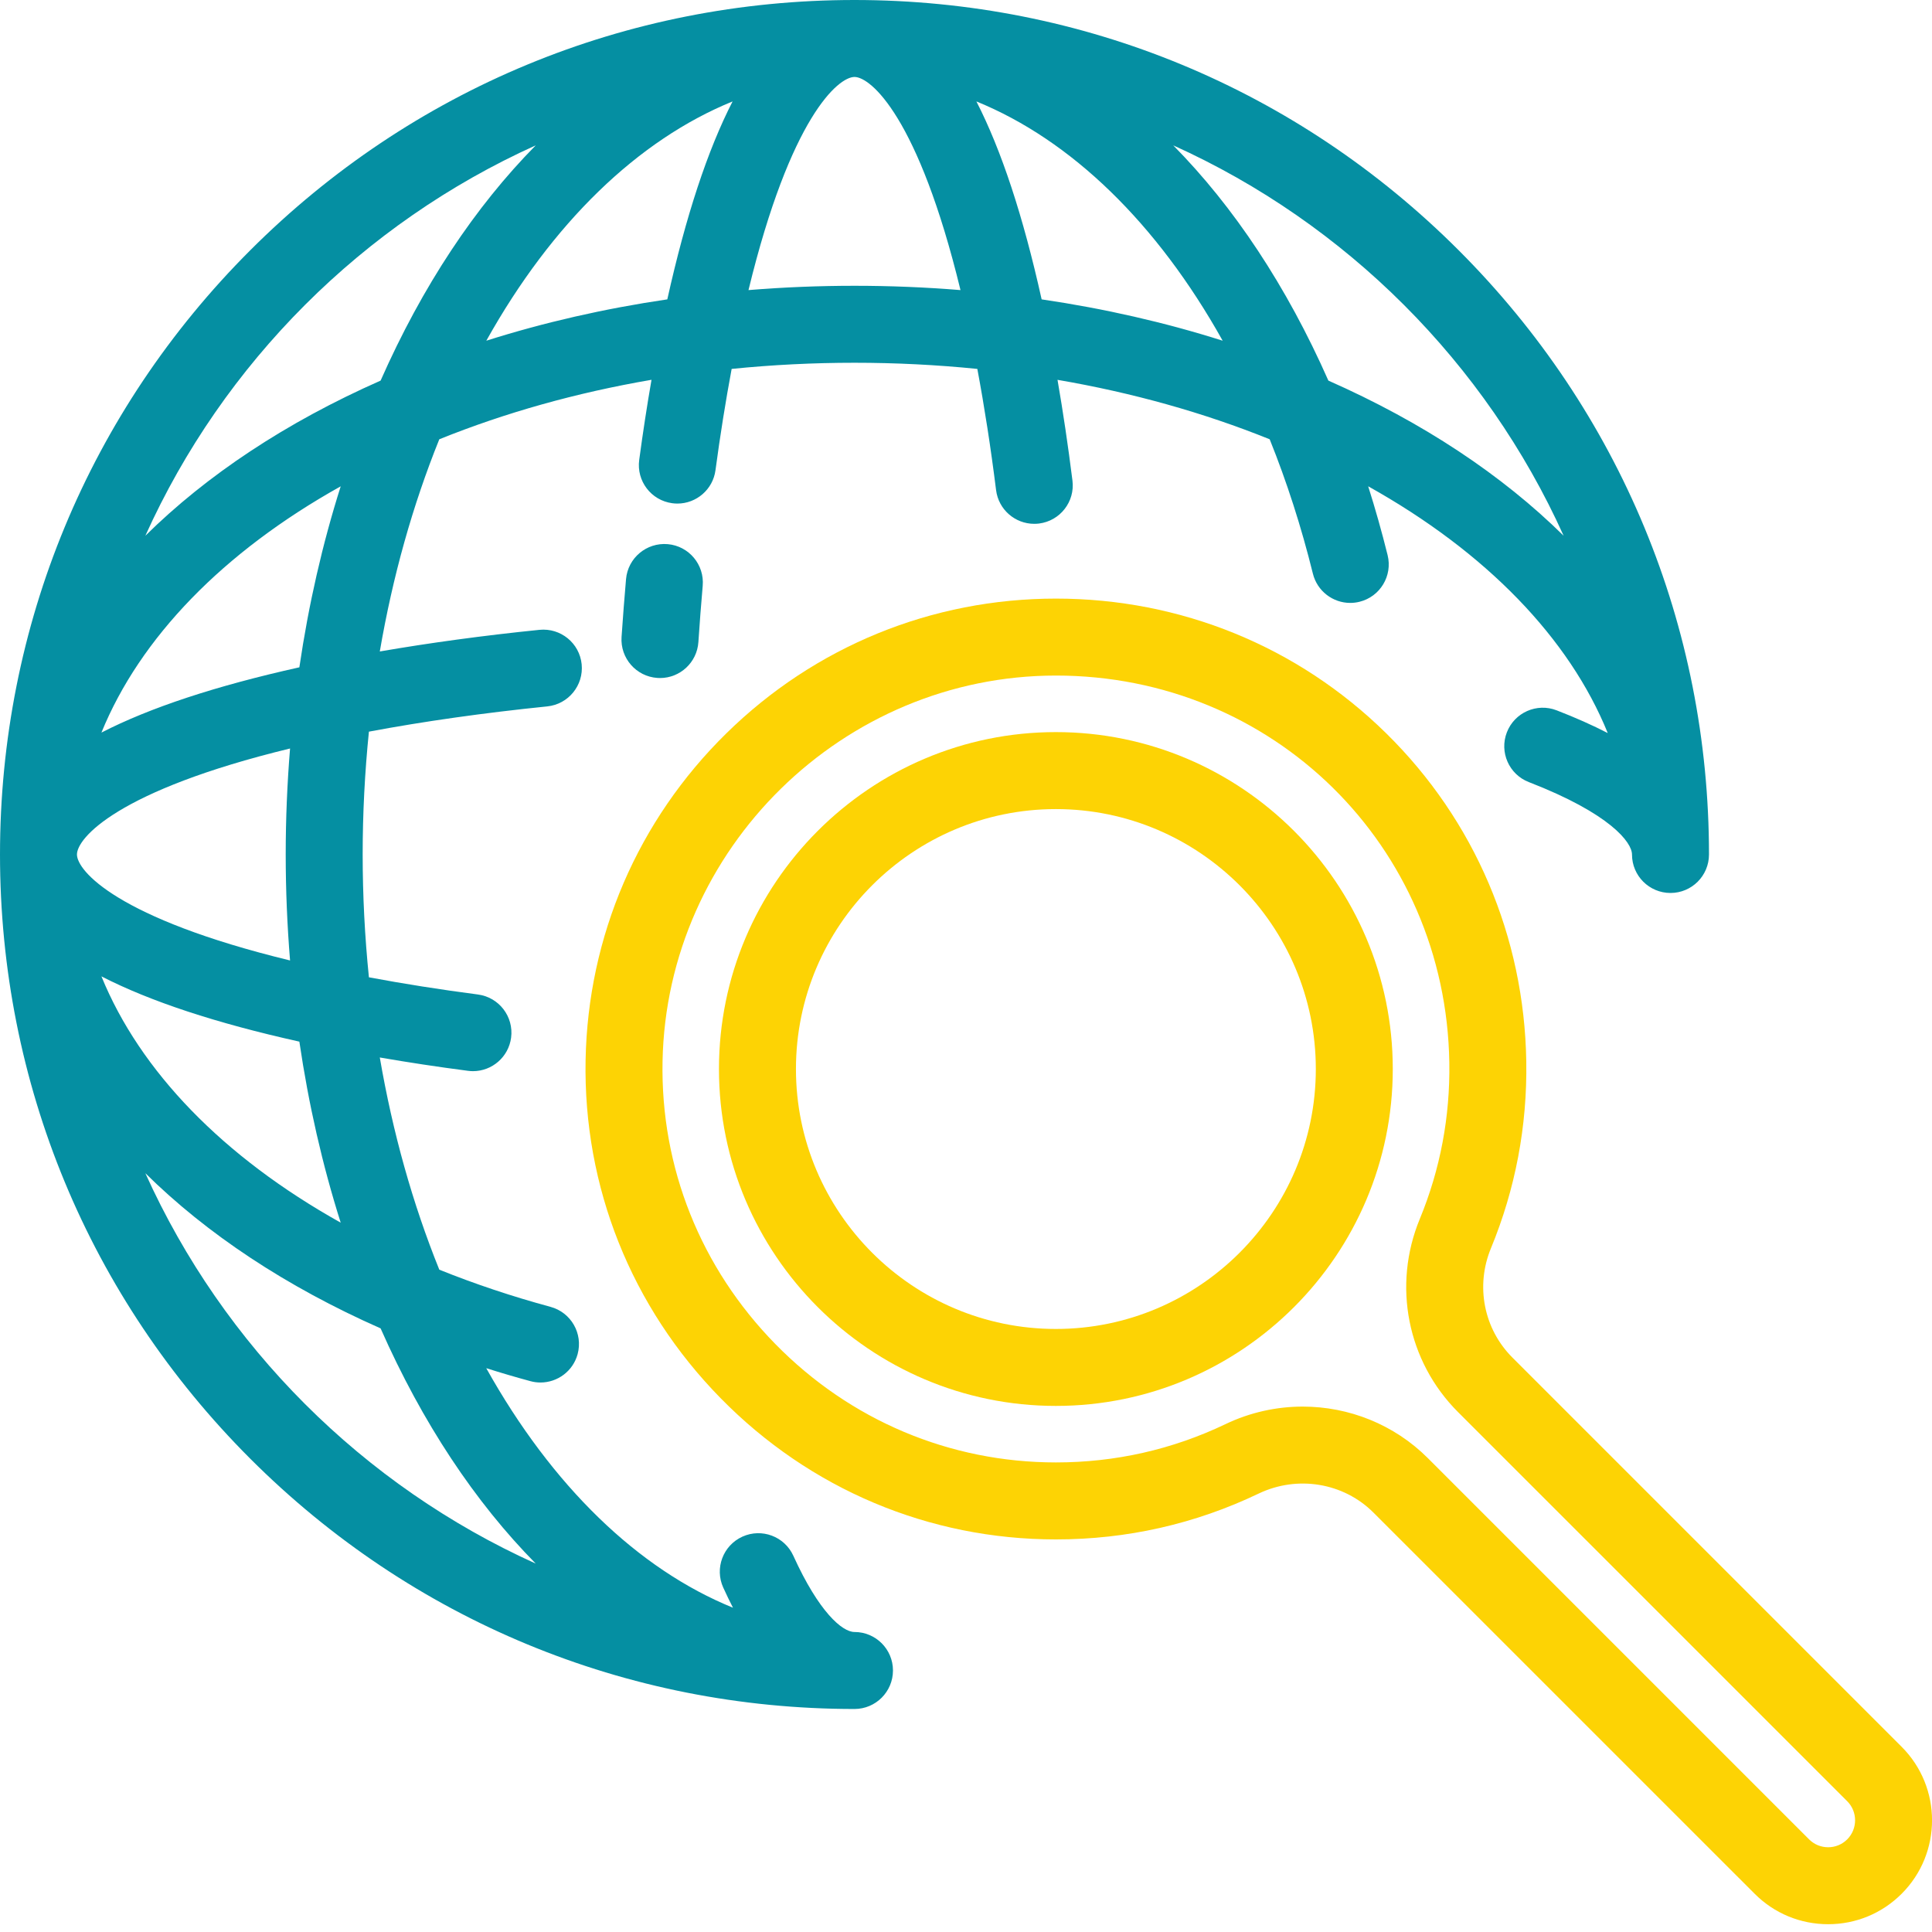
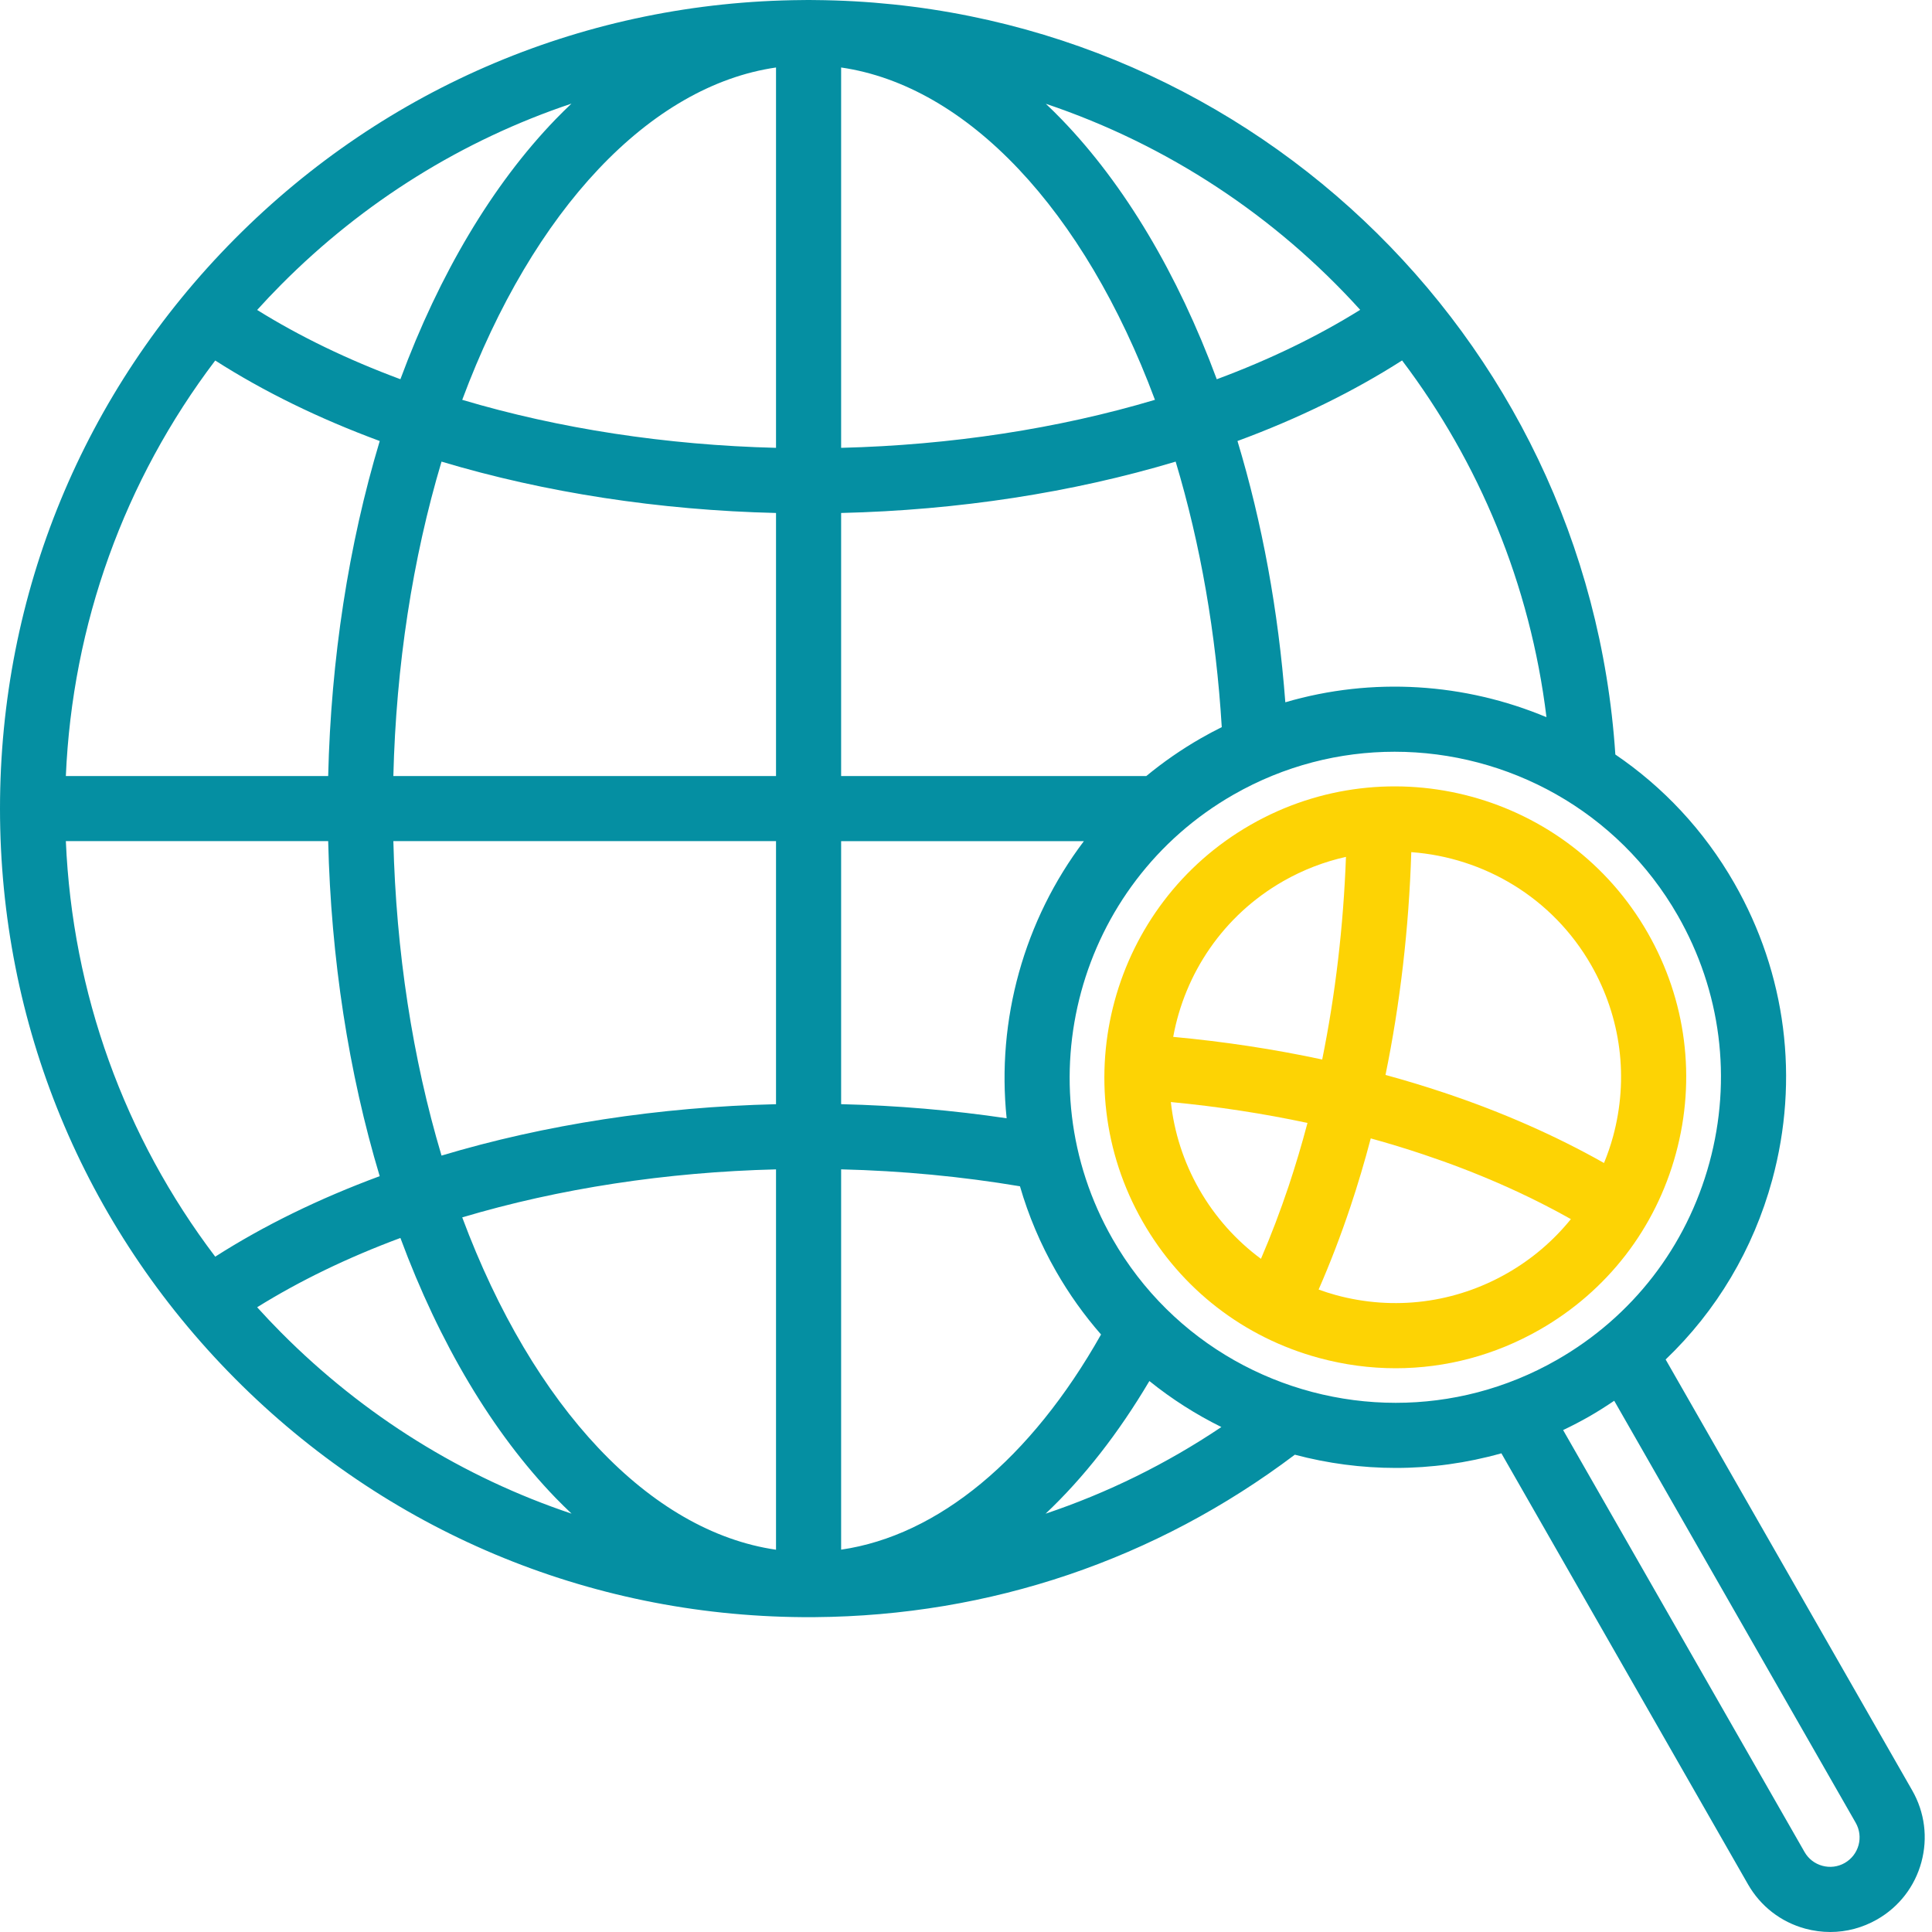
<svg xmlns="http://www.w3.org/2000/svg" width="60" height="60" viewBox="0 0 60 60" fill="none">
-   <path d="M26.537 50.683C26.157 50.683 25.431 50.063 24.638 48.316C24.365 47.715 23.657 47.449 23.056 47.722C22.455 47.995 22.188 48.703 22.461 49.304C22.56 49.522 22.661 49.73 22.763 49.929C19.817 48.733 17.147 46.153 15.101 42.49C15.552 42.633 16.009 42.768 16.472 42.893C16.577 42.922 16.682 42.935 16.786 42.935C17.312 42.935 17.794 42.585 17.939 42.053C18.111 41.415 17.735 40.759 17.098 40.586C15.9 40.261 14.74 39.873 13.643 39.431C12.814 37.378 12.195 35.169 11.795 32.841C12.672 32.993 13.586 33.132 14.532 33.255C14.585 33.262 14.637 33.266 14.689 33.266C15.28 33.266 15.794 32.827 15.873 32.225C15.958 31.571 15.497 30.971 14.843 30.885C13.656 30.73 12.521 30.55 11.457 30.351C11.329 29.091 11.263 27.812 11.263 26.537C11.263 25.262 11.329 23.983 11.457 22.722C13.159 22.403 15.016 22.14 16.995 21.938C17.652 21.871 18.13 21.285 18.064 20.628C17.997 19.971 17.411 19.494 16.753 19.56C15.005 19.738 13.345 19.964 11.795 20.232C12.195 17.904 12.814 15.695 13.643 13.642C15.696 12.814 17.904 12.195 20.233 11.795C20.094 12.597 19.966 13.428 19.851 14.284C19.763 14.939 20.222 15.54 20.877 15.628C20.93 15.635 20.984 15.639 21.037 15.639C21.626 15.639 22.14 15.203 22.22 14.603C22.367 13.507 22.536 12.453 22.722 11.457C25.242 11.202 27.832 11.202 30.352 11.457C30.573 12.639 30.769 13.9 30.934 15.221C31.01 15.826 31.525 16.268 32.119 16.268C32.169 16.268 32.219 16.265 32.269 16.259C32.924 16.176 33.389 15.579 33.306 14.924C33.17 13.84 33.015 12.794 32.842 11.796C35.169 12.195 37.378 12.814 39.431 13.642C39.963 14.962 40.414 16.363 40.773 17.815C40.908 18.36 41.396 18.724 41.932 18.724C42.027 18.724 42.124 18.713 42.22 18.689C42.861 18.531 43.252 17.883 43.094 17.242C42.914 16.516 42.712 15.802 42.49 15.102C46.154 17.148 48.735 19.819 49.93 22.766C49.455 22.521 48.925 22.285 48.343 22.06C47.727 21.821 47.035 22.128 46.797 22.743C46.559 23.359 46.864 24.051 47.48 24.289C50.008 25.268 50.683 26.163 50.683 26.537C50.683 27.197 51.218 27.732 51.879 27.732C52.539 27.732 53.074 27.197 53.074 26.537C53.074 19.449 50.313 12.785 45.301 7.773C40.289 2.76 33.625 0 26.537 0C19.449 0 12.785 2.76 7.772 7.772C2.76 12.784 0 19.448 0 26.537C0 33.625 2.76 40.289 7.772 45.301C12.785 50.313 19.449 53.074 26.537 53.074C27.197 53.074 27.732 52.538 27.732 51.878C27.732 51.218 27.197 50.683 26.537 50.683ZM48.56 16.638C46.654 14.757 44.189 13.116 41.254 11.82C39.957 8.885 38.317 6.419 36.436 4.514C41.805 6.937 46.136 11.268 48.56 16.638ZM37.971 10.581C36.18 10.013 34.3 9.584 32.349 9.297C31.775 6.711 31.098 4.66 30.323 3.15C33.263 4.348 35.928 6.924 37.971 10.581ZM26.537 2.39C27.037 2.39 28.522 3.628 29.829 9.009C27.647 8.831 25.427 8.831 23.245 9.009C24.552 3.628 26.037 2.39 26.537 2.39ZM22.751 3.15C21.975 4.66 21.299 6.712 20.724 9.297C18.774 9.584 16.894 10.013 15.103 10.581C17.145 6.924 19.811 4.348 22.751 3.15ZM16.638 4.514C14.757 6.419 13.116 8.885 11.82 11.82C8.885 13.116 6.419 14.757 4.514 16.638C6.937 11.268 11.268 6.937 16.638 4.514ZM10.581 15.103C10.013 16.894 9.584 18.774 9.297 20.724C6.711 21.299 4.66 21.975 3.15 22.751C4.348 19.811 6.924 17.145 10.581 15.103ZM2.39 26.537C2.39 26.036 3.628 24.552 9.008 23.245C8.919 24.337 8.873 25.438 8.873 26.537C8.873 27.635 8.919 28.737 9.008 29.828C3.628 28.521 2.39 27.037 2.39 26.537ZM9.297 32.349C9.584 34.3 10.013 36.179 10.581 37.971C6.924 35.928 4.348 33.263 3.15 30.322C4.66 31.098 6.712 31.775 9.297 32.349ZM4.514 36.435C6.419 38.317 8.885 39.957 11.82 41.254C13.116 44.189 14.757 46.654 16.638 48.559C11.268 46.136 6.937 41.805 4.514 36.435Z" fill="#058FA2" />
-   <path d="M19.442 17.986C19.391 18.575 19.344 19.179 19.303 19.782C19.259 20.44 19.757 21.01 20.416 21.054C20.443 21.056 20.471 21.057 20.497 21.057C21.121 21.057 21.646 20.573 21.689 19.942C21.728 19.355 21.773 18.767 21.823 18.194C21.881 17.536 21.394 16.956 20.737 16.899C20.08 16.842 19.499 17.328 19.442 17.986Z" fill="#058FA2" />
-   <path d="M59.057 54.248L46.97 42.161C46.08 41.272 45.818 39.939 46.302 38.767C47.062 36.925 47.432 34.972 47.4 32.962C47.338 29.091 45.794 25.473 43.05 22.774C40.308 20.076 36.665 18.59 32.793 18.59C28.939 18.59 25.303 20.077 22.555 22.777C19.81 25.473 18.259 29.075 18.186 32.918C18.112 36.859 19.6 40.589 22.377 43.419C25.152 46.248 28.85 47.807 32.788 47.808C32.79 47.808 32.791 47.808 32.793 47.808C34.996 47.808 37.115 47.329 39.089 46.384C40.293 45.809 41.725 46.046 42.654 46.975L54.493 58.813C55.102 59.423 55.913 59.758 56.775 59.758C57.637 59.758 58.447 59.422 59.057 58.813C60.316 57.555 60.316 55.507 59.057 54.248ZM57.367 57.123C57.209 57.281 56.998 57.368 56.775 57.368C56.551 57.368 56.341 57.281 56.183 57.123L44.344 45.284C43.296 44.236 41.888 43.683 40.457 43.683C39.645 43.683 38.824 43.861 38.058 44.228C36.408 45.017 34.637 45.417 32.793 45.417C32.792 45.417 32.79 45.417 32.789 45.417C29.497 45.416 26.406 44.112 24.084 41.745C21.76 39.376 20.514 36.258 20.576 32.964C20.701 26.356 26.181 20.98 32.793 20.98C39.536 20.98 44.903 26.26 45.01 33C45.036 34.683 44.728 36.316 44.093 37.855C43.239 39.923 43.705 42.277 45.279 43.852L57.367 55.939C57.693 56.265 57.693 56.796 57.367 57.123Z" fill="#FDD304" />
-   <path d="M32.791 22.736C27.022 22.736 22.328 27.43 22.328 33.199C22.328 38.968 27.022 43.662 32.791 43.662C38.56 43.662 43.254 38.969 43.254 33.199C43.254 27.43 38.56 22.736 32.791 22.736ZM32.791 41.272C28.34 41.272 24.719 37.651 24.719 33.199C24.719 28.748 28.34 25.127 32.791 25.127C37.242 25.127 40.864 28.748 40.864 33.199C40.864 37.65 37.242 41.272 32.791 41.272Z" fill="#FDD304" />
+   <path d="M52.046 35.826C52.68 33.498 52.369 31.062 51.17 28.968C48.696 24.644 43.166 23.139 38.843 25.613C34.519 28.087 33.014 33.617 35.488 37.941C36.686 40.035 38.629 41.538 40.957 42.171C41.746 42.386 42.547 42.492 43.344 42.492C44.897 42.492 46.431 42.088 47.816 41.295C49.91 40.097 51.413 38.155 52.046 35.826ZM49.415 29.972C50.345 31.598 50.586 33.488 50.095 35.295C50.018 35.578 49.923 35.852 49.814 36.118C48.318 35.273 46.656 34.539 44.852 33.936C44.255 33.736 43.646 33.552 43.028 33.383C43.483 31.162 43.754 28.83 43.829 26.464C46.079 26.629 48.212 27.871 49.415 29.972ZM39.847 27.368C40.473 27.01 41.131 26.76 41.8 26.611C41.721 28.764 41.472 30.884 41.062 32.904C39.567 32.583 38.021 32.348 36.435 32.201C36.794 30.236 37.982 28.436 39.847 27.368ZM37.243 36.936C36.751 36.075 36.463 35.153 36.362 34.225C37.817 34.364 39.234 34.581 40.605 34.874C40.428 35.543 40.233 36.197 40.021 36.834C39.758 37.618 39.47 38.374 39.16 39.094C38.388 38.523 37.735 37.795 37.243 36.936ZM46.811 39.54C45.186 40.47 43.295 40.711 41.488 40.22C41.306 40.17 41.127 40.112 40.951 40.048C41.309 39.23 41.64 38.369 41.939 37.475C42.169 36.786 42.38 36.077 42.57 35.354C43.126 35.507 43.673 35.674 44.21 35.854C45.879 36.412 47.411 37.087 48.785 37.861C48.245 38.529 47.58 39.1 46.811 39.54Z" fill="#FDD304" />
+   <path d="M59.385 55.602L51.728 42.22C53.306 40.713 54.45 38.801 55.038 36.642C55.889 33.514 55.471 30.243 53.861 27.429C52.917 25.779 51.642 24.435 50.166 23.432C49.304 10.349 38.484 0.101 25.305 0.002C25.176 -0.001 25.045 -0.001 24.917 0.002C18.251 0.052 11.993 2.685 7.293 7.417C2.59 12.152 0 18.436 0 25.111C0 31.787 2.59 38.071 7.293 42.807C11.992 47.538 18.251 50.171 24.916 50.222C24.98 50.223 25.045 50.223 25.111 50.223C25.177 50.223 25.241 50.223 25.305 50.222C30.747 50.18 35.89 48.438 40.212 45.177C41.232 45.448 42.287 45.588 43.35 45.588C44.445 45.588 45.547 45.438 46.627 45.134L54.286 58.52C54.676 59.201 55.307 59.69 56.064 59.896C56.321 59.965 56.581 60 56.84 60C57.346 60 57.844 59.868 58.294 59.611C58.975 59.221 59.464 58.59 59.67 57.833C59.876 57.075 59.775 56.283 59.385 55.602ZM24.1 34.292C20.475 34.378 16.923 34.924 13.712 35.888C12.812 32.876 12.3 29.538 12.216 26.122H24.1V34.292ZM12.216 24.1C12.3 20.686 12.812 17.348 13.712 14.336C16.923 15.299 20.475 15.845 24.1 15.931V24.1H12.216ZM26.122 2.096C30.032 2.664 33.662 6.501 35.868 12.417C32.86 13.314 29.529 13.823 26.122 13.908V2.096ZM24.1 2.096V13.908C20.693 13.823 17.363 13.313 14.355 12.417C16.56 6.501 20.189 2.663 24.1 2.096ZM10.192 24.1H2.045C2.248 19.384 3.862 14.918 6.684 11.196C8.194 12.162 9.906 12.999 11.793 13.696C10.826 16.91 10.278 20.468 10.192 24.1ZM10.192 26.122C10.278 29.755 10.826 33.314 11.792 36.527C9.905 37.225 8.193 38.062 6.684 39.027C3.862 35.305 2.247 30.839 2.045 26.122L10.192 26.122ZM24.1 36.316V48.128C20.19 47.561 16.561 43.723 14.355 37.807C17.363 36.91 20.693 36.4 24.1 36.316ZM26.122 48.126V36.315C28.011 36.361 29.872 36.538 31.676 36.841C31.938 37.744 32.309 38.631 32.797 39.482C33.204 40.194 33.674 40.849 34.194 41.444C32.013 45.309 29.132 47.688 26.122 48.126ZM31.262 34.729C29.584 34.48 27.864 34.332 26.122 34.291V26.123H33.661C31.804 28.578 30.944 31.669 31.262 34.729ZM35.6 24.1H26.122V15.931C29.748 15.845 33.301 15.3 36.511 14.336C37.285 16.913 37.766 19.68 37.943 22.582C37.728 22.689 37.514 22.802 37.303 22.923C36.693 23.272 36.125 23.667 35.6 24.1ZM39.917 21.81C39.7 18.966 39.201 16.246 38.431 13.696C40.32 12.999 42.032 12.16 43.543 11.194C45.927 14.347 47.522 18.135 48.027 22.273C45.497 21.214 42.631 21.015 39.917 21.81ZM42.242 9.622C40.921 10.445 39.43 11.168 37.788 11.778C36.575 8.504 34.922 5.728 32.971 3.709C32.809 3.541 32.645 3.38 32.479 3.223C36.265 4.495 39.617 6.721 42.242 9.622ZM17.747 3.218C17.58 3.376 17.414 3.54 17.25 3.709C15.3 5.728 13.647 8.504 12.435 11.777C10.796 11.168 9.306 10.448 7.986 9.626C8.227 9.36 8.474 9.098 8.729 8.842C11.301 6.252 14.382 4.346 17.747 3.218ZM7.986 40.598C9.305 39.777 10.795 39.056 12.435 38.446C13.648 41.72 15.301 44.496 17.251 46.515C17.416 46.685 17.583 46.848 17.751 47.008C14.384 45.88 11.302 43.973 8.729 41.382C8.474 41.126 8.227 40.864 7.986 40.598ZM32.472 47.009C33.656 45.891 34.735 44.511 35.695 42.889C36.39 43.45 37.141 43.927 37.931 44.318C36.223 45.464 34.392 46.364 32.472 47.009ZM43.346 43.566C39.835 43.566 36.417 41.738 34.552 38.478C31.783 33.638 33.468 27.448 38.307 24.679C39.887 23.775 41.61 23.346 43.312 23.346C46.823 23.346 50.241 25.174 52.106 28.434C53.448 30.778 53.796 33.505 53.087 36.111C52.377 38.717 50.696 40.892 48.351 42.233C46.771 43.137 45.048 43.566 43.346 43.566ZM57.719 57.302C57.654 57.538 57.502 57.734 57.29 57.856C57.078 57.977 56.832 58.008 56.596 57.944C56.36 57.88 56.163 57.728 56.042 57.516L48.544 44.412C48.818 44.282 49.089 44.141 49.356 43.989C49.622 43.836 49.879 43.672 50.131 43.502L57.63 56.607C57.751 56.819 57.783 57.066 57.719 57.302Z" fill="#058FA2" />
</svg>
